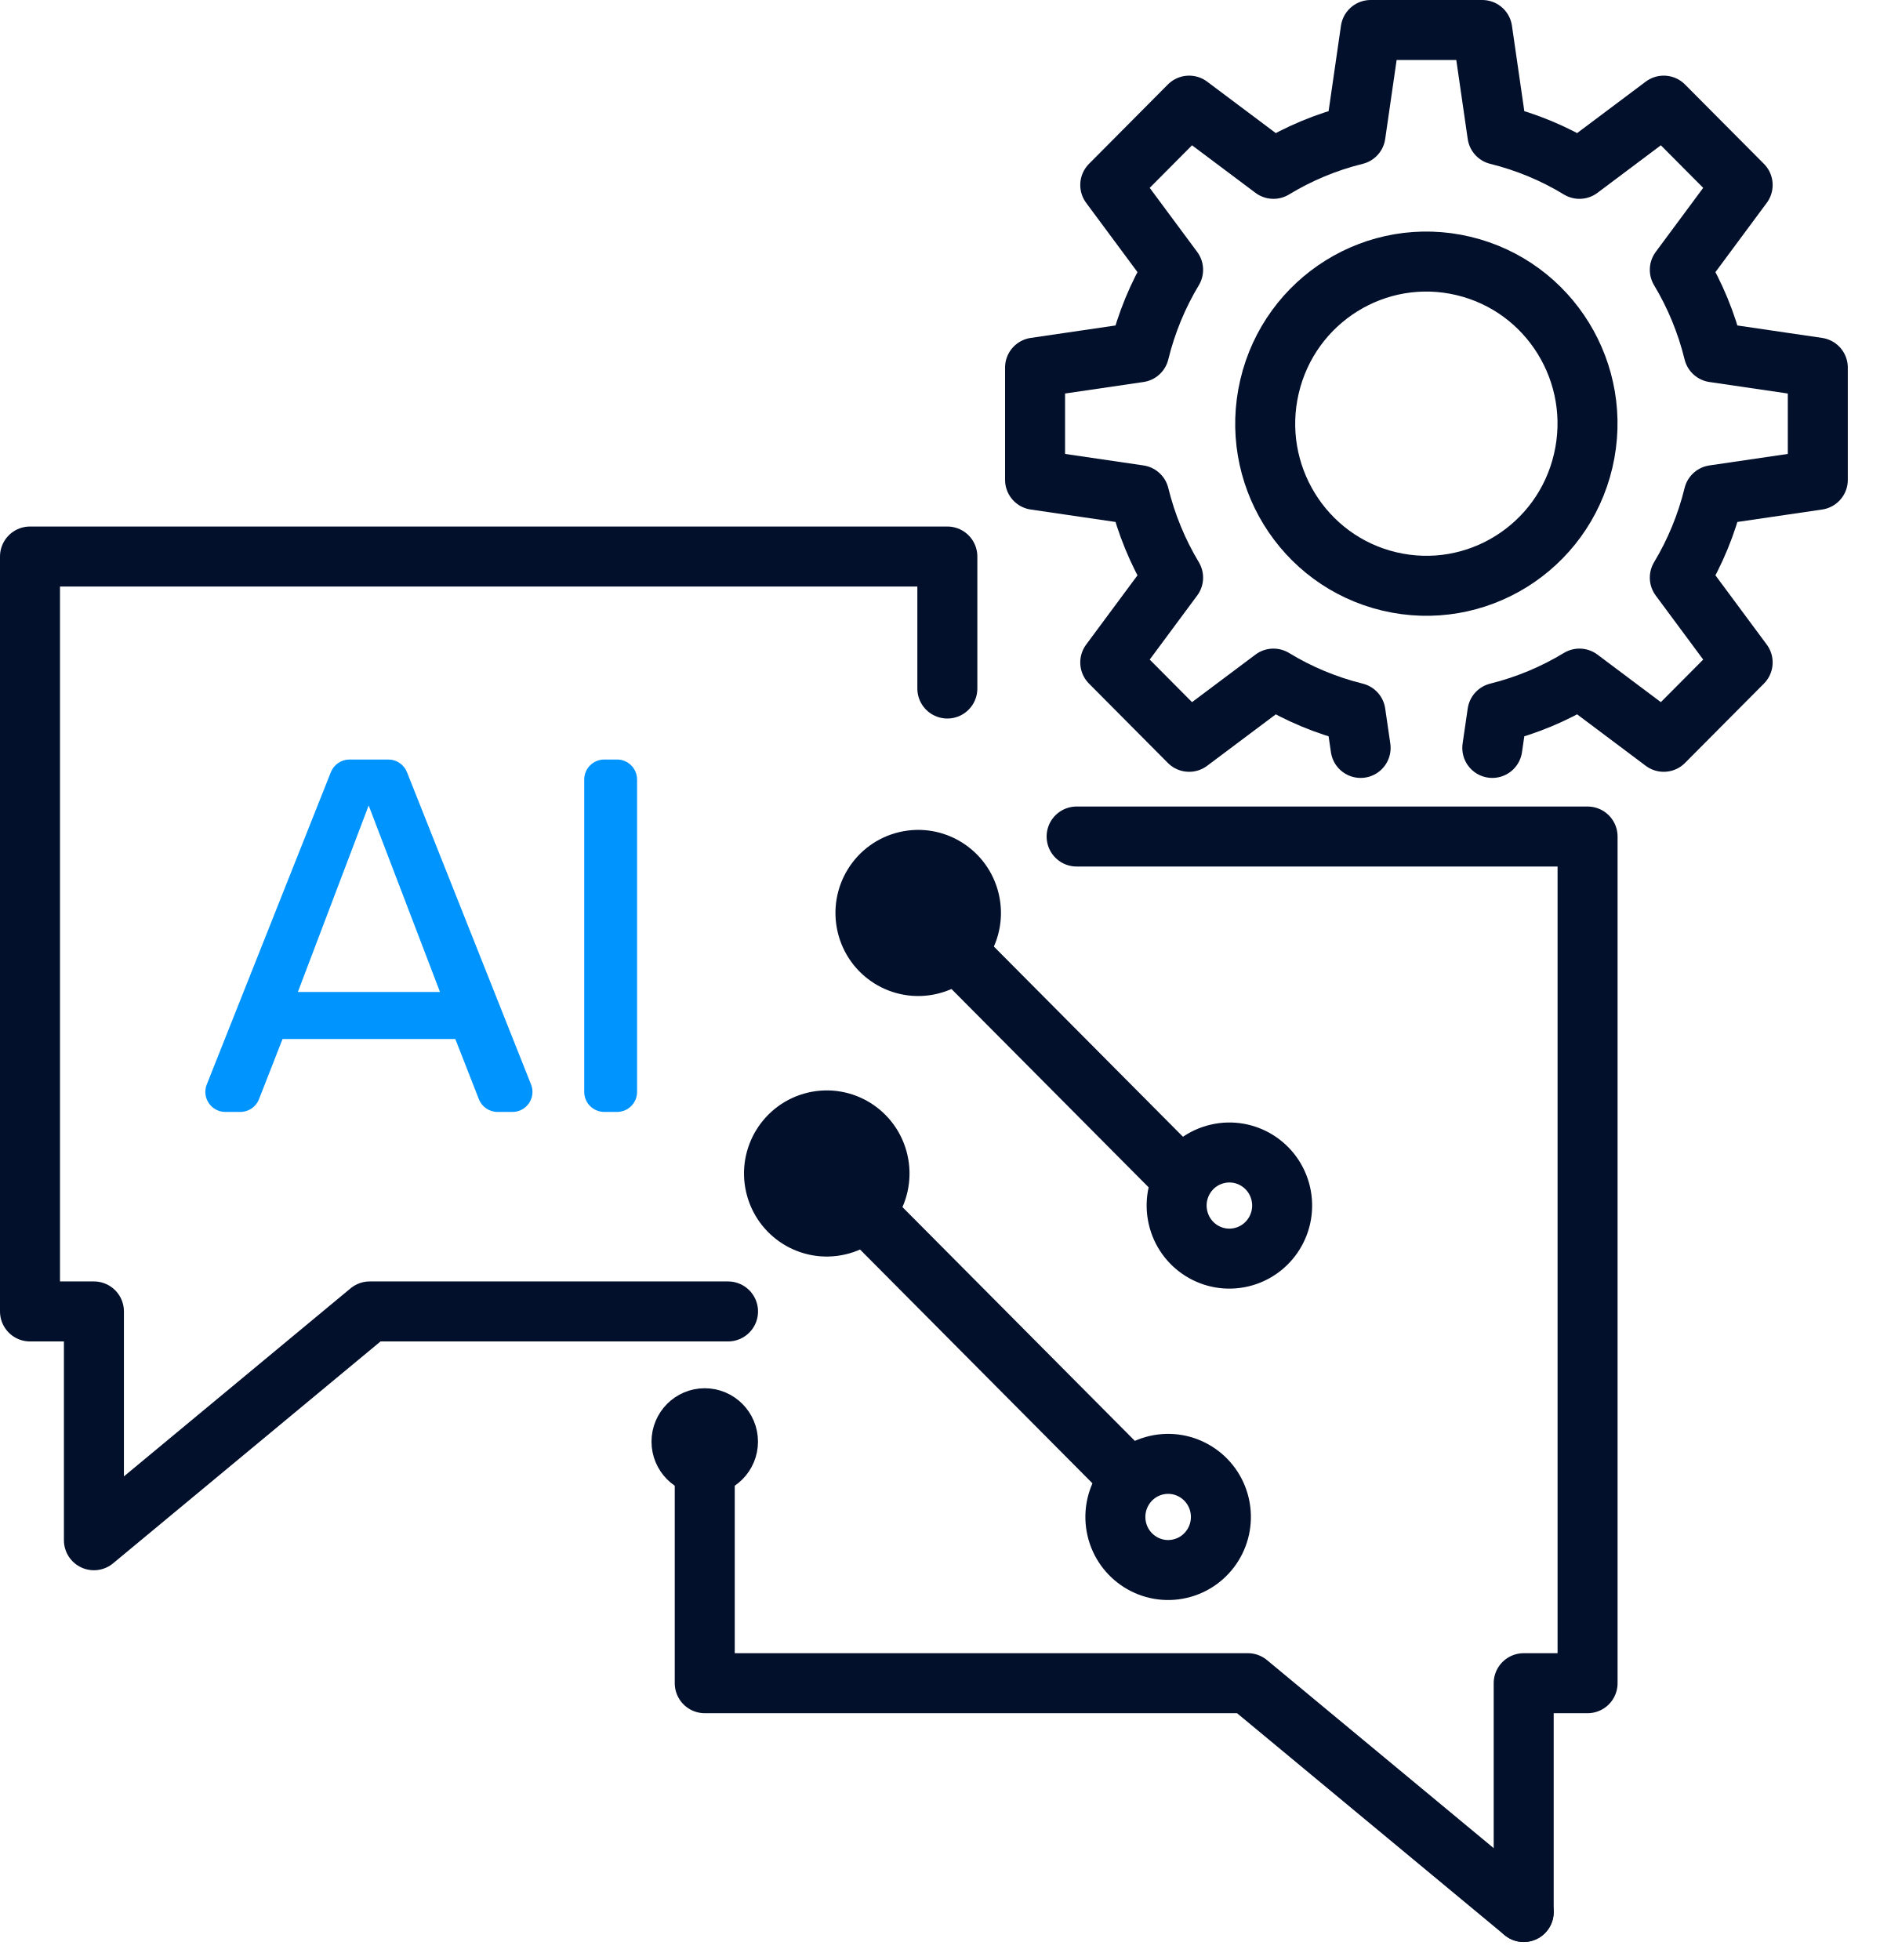
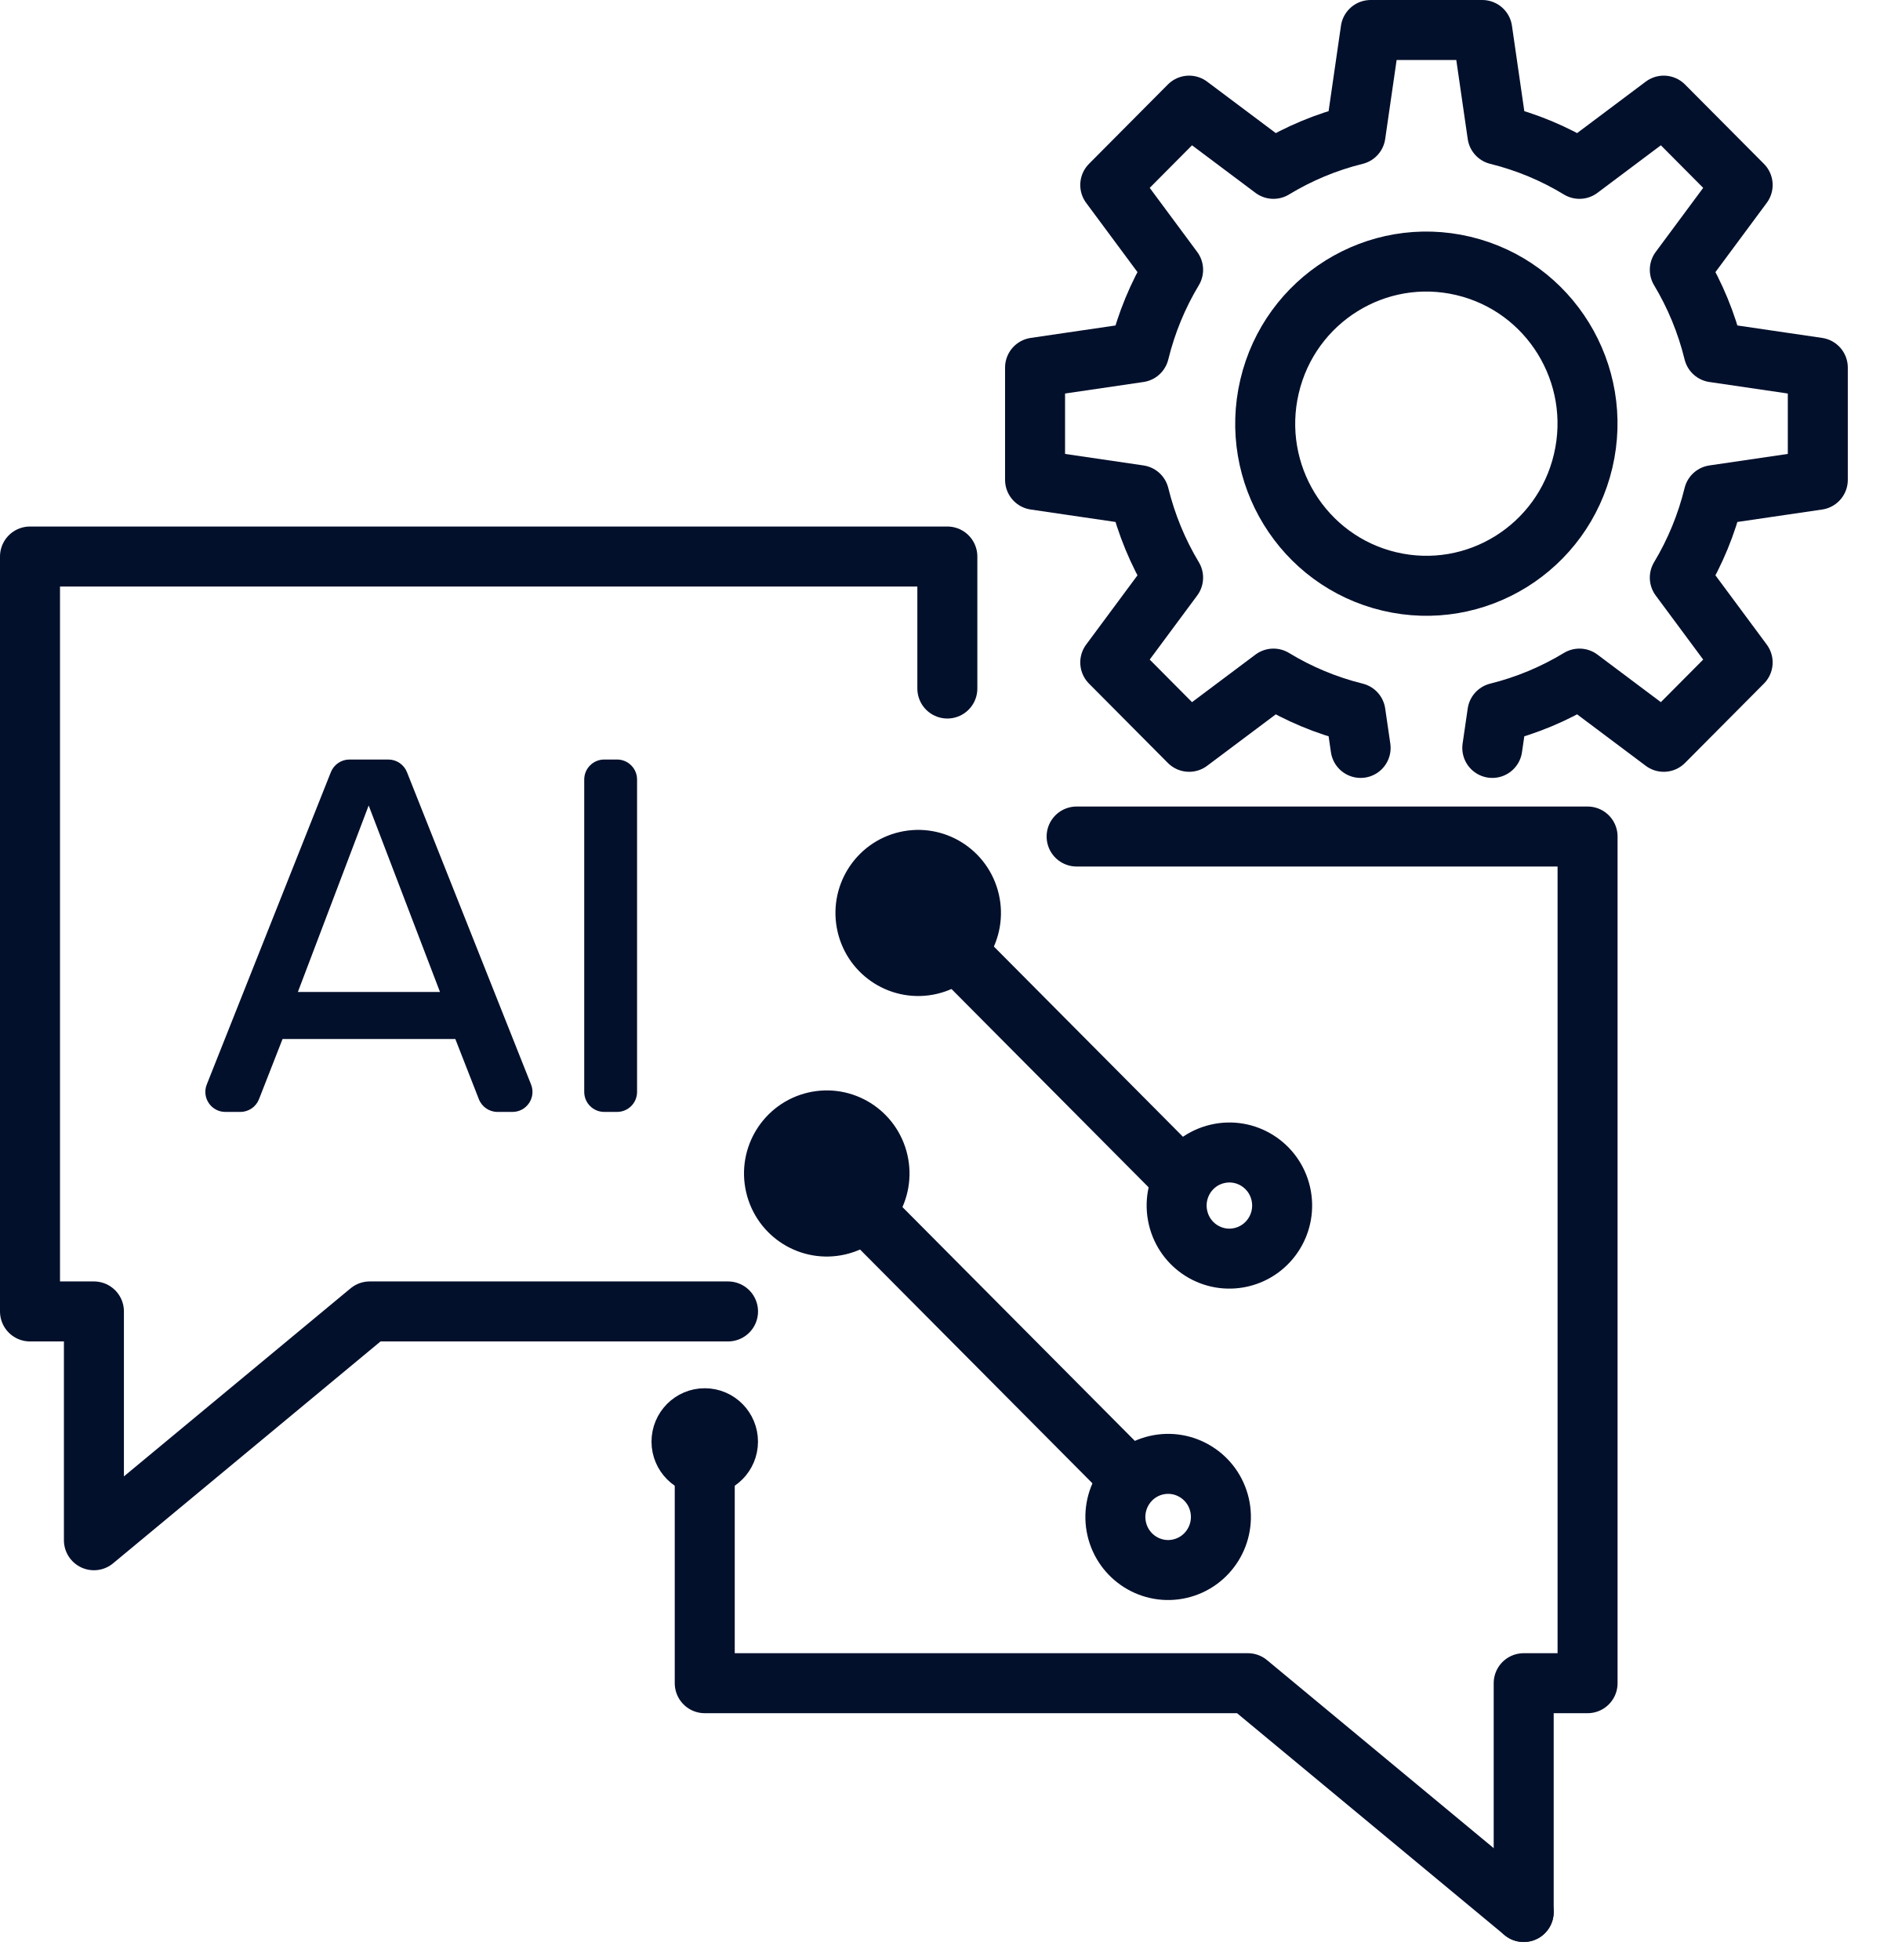
<svg xmlns="http://www.w3.org/2000/svg" width="47" height="49" viewBox="0 0 47 49" fill="none">
  <path id="Vector" d="M18.201 32.786H9.243L2.348 38.506V32.786H0.75V13.913H23.684V17.213" stroke="#03102C" stroke-width="1.5" stroke-linecap="round" stroke-linejoin="round" />
-   <path id="Vector_2" d="M15.106 27.798C14.83 27.798 14.606 27.574 14.606 27.298V19.488C14.606 19.212 14.83 18.988 15.106 18.988H15.427C15.703 18.988 15.927 19.212 15.927 19.488V27.298C15.927 27.574 15.703 27.798 15.427 27.798H15.106Z" fill="#0094FF" />
-   <path id="Vector_3" d="M12.437 27.798C12.232 27.798 12.047 27.672 11.972 27.48L11.383 25.975H7.064L6.475 27.48C6.4 27.672 6.215 27.798 6.009 27.798H5.634C5.281 27.798 5.039 27.442 5.169 27.113L8.272 19.303C8.348 19.113 8.532 18.988 8.737 18.988H9.709C9.914 18.988 10.098 19.113 10.174 19.303L13.277 27.113C13.407 27.442 13.165 27.798 12.812 27.798H12.437ZM9.217 20.137L7.447 24.799H11L9.217 20.137Z" fill="#0094FF" />
+   <path id="Vector_2" d="M15.106 27.798C14.83 27.798 14.606 27.574 14.606 27.298V19.488C14.606 19.212 14.83 18.988 15.106 18.988H15.427C15.703 18.988 15.927 19.212 15.927 19.488V27.298C15.927 27.574 15.703 27.798 15.427 27.798H15.106Z" fill="#03102C" />
+   <path id="Vector_3" d="M12.437 27.798C12.232 27.798 12.047 27.672 11.972 27.48L11.383 25.975H7.064L6.475 27.48C6.4 27.672 6.215 27.798 6.009 27.798H5.634C5.281 27.798 5.039 27.442 5.169 27.113L8.272 19.303C8.348 19.113 8.532 18.988 8.737 18.988H9.709C9.914 18.988 10.098 19.113 10.174 19.303L13.277 27.113C13.407 27.442 13.165 27.798 12.812 27.798H12.437ZM9.217 20.137L7.447 24.799H11L9.217 20.137Z" fill="#03102C" />
  <path id="Vector_4" d="M26.916 20.913H39.69V42.08H38.093V47.8" stroke="#03102C" stroke-width="1.5" stroke-linecap="round" stroke-linejoin="round" />
  <path id="Vector_5" d="M38.093 47.8L31.197 42.08H17.619V36.415" stroke="#03102C" stroke-width="1.5" stroke-linecap="round" stroke-linejoin="round" />
  <path id="Vector_6" d="M17.619 36.625C17.94 36.625 18.2 36.363 18.2 36.041C18.2 35.718 17.94 35.456 17.619 35.456C17.298 35.456 17.038 35.718 17.038 36.041C17.038 36.363 17.298 36.625 17.619 36.625Z" stroke="#03102C" stroke-width="1.5" stroke-linecap="round" stroke-linejoin="round" />
  <path id="Vector_7" d="M39.58 11.523C40.092 9.344 38.75 7.162 36.585 6.648C34.42 6.134 32.25 7.483 31.739 9.661C31.228 11.839 32.569 14.022 34.734 14.536C36.9 15.05 39.069 13.701 39.58 11.523Z" stroke="#03102C" stroke-width="1.5" stroke-linecap="round" stroke-linejoin="round" />
  <path id="Vector_8" d="M37.308 18.698L37.436 17.819C38.168 17.637 38.858 17.347 39.487 16.965L41.594 18.545L43.567 16.561L41.996 14.441C42.376 13.808 42.664 13.114 42.844 12.378L45.446 11.996V9.19L42.844 8.808C42.664 8.072 42.376 7.378 41.996 6.745L43.567 4.625L41.594 2.641L39.487 4.221C38.858 3.838 38.168 3.549 37.436 3.368L37.057 0.75H34.267L33.888 3.368C33.155 3.549 32.466 3.839 31.837 4.221L29.729 2.641L27.757 4.625L29.328 6.745C28.947 7.378 28.66 8.072 28.479 8.808L25.877 9.19V11.996L28.479 12.378C28.66 13.114 28.948 13.808 29.328 14.441L27.757 16.561L29.729 18.545L31.837 16.965C32.466 17.348 33.155 17.637 33.888 17.819L34.016 18.698" stroke="#03102C" stroke-width="1.5" stroke-linecap="round" stroke-linejoin="round" />
  <path id="Vector_9" d="M21.954 29.037C22.119 29.751 21.677 30.464 20.968 30.629C20.258 30.795 19.55 30.351 19.385 29.637C19.22 28.924 19.662 28.211 20.371 28.045C21.081 27.879 21.789 28.323 21.954 29.037Z" stroke="#03102C" stroke-width="1.5" stroke-linecap="round" stroke-linejoin="round" />
  <path id="Vector_10" d="M30.489 37.624C30.653 38.337 30.212 39.05 29.502 39.216C28.793 39.382 28.084 38.937 27.919 38.224C27.755 37.51 28.196 36.797 28.906 36.631C29.615 36.466 30.324 36.91 30.489 37.624Z" stroke="#03102C" stroke-width="1.5" stroke-linecap="round" stroke-linejoin="round" />
  <path id="Vector_11" d="M20.669 29.337L27.858 36.569" stroke="#03102C" stroke-width="1.5" stroke-linecap="round" stroke-linejoin="round" />
  <path id="Vector_12" d="M24.24 22.524C24.405 23.237 23.963 23.95 23.254 24.116C22.544 24.282 21.835 23.837 21.671 23.124C21.506 22.41 21.948 21.697 22.657 21.532C23.366 21.366 24.075 21.81 24.24 22.524Z" stroke="#03102C" stroke-width="1.5" stroke-linecap="round" stroke-linejoin="round" />
  <path id="Vector_13" d="M32.02 29.839C32.184 30.553 31.743 31.265 31.033 31.431C30.324 31.597 29.615 31.153 29.451 30.439C29.286 29.725 29.727 29.012 30.437 28.847C31.146 28.681 31.855 29.125 32.02 29.839Z" stroke="#03102C" stroke-width="1.5" stroke-linecap="round" stroke-linejoin="round" />
  <path id="Vector_14" d="M22.955 22.824L29.342 29.249" stroke="#03102C" stroke-width="1.5" stroke-linecap="round" stroke-linejoin="round" />
</svg>
